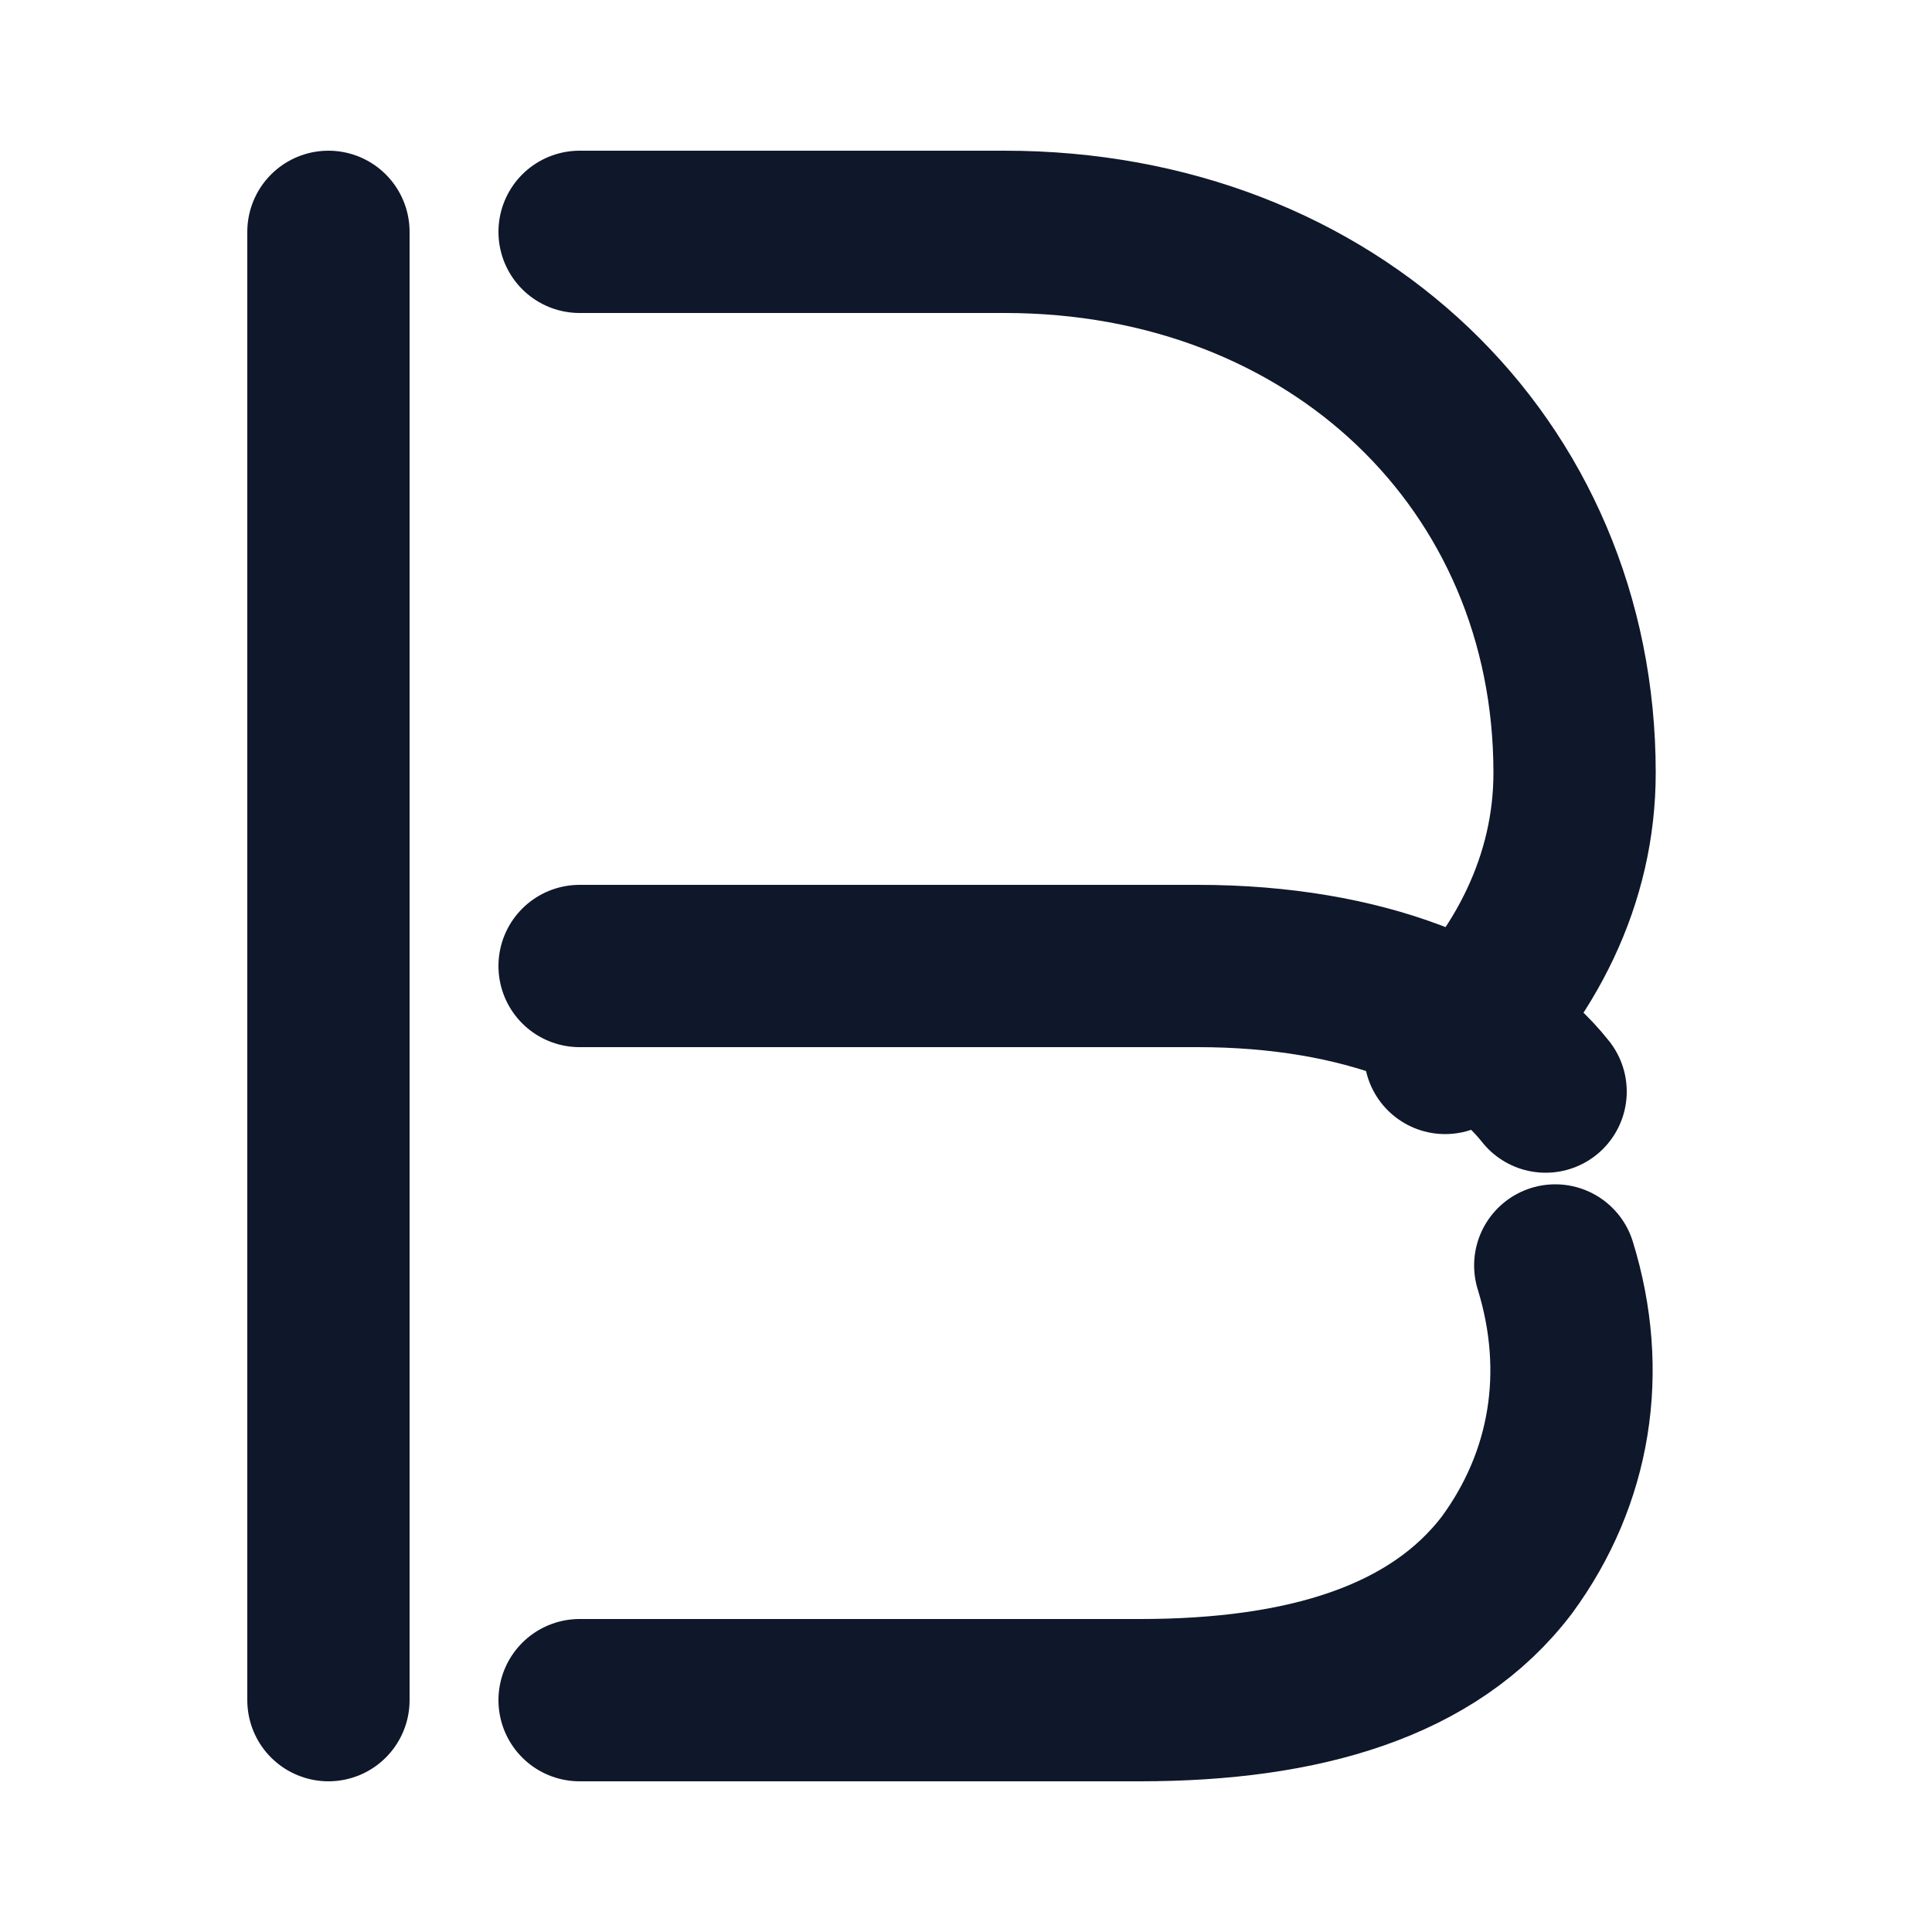
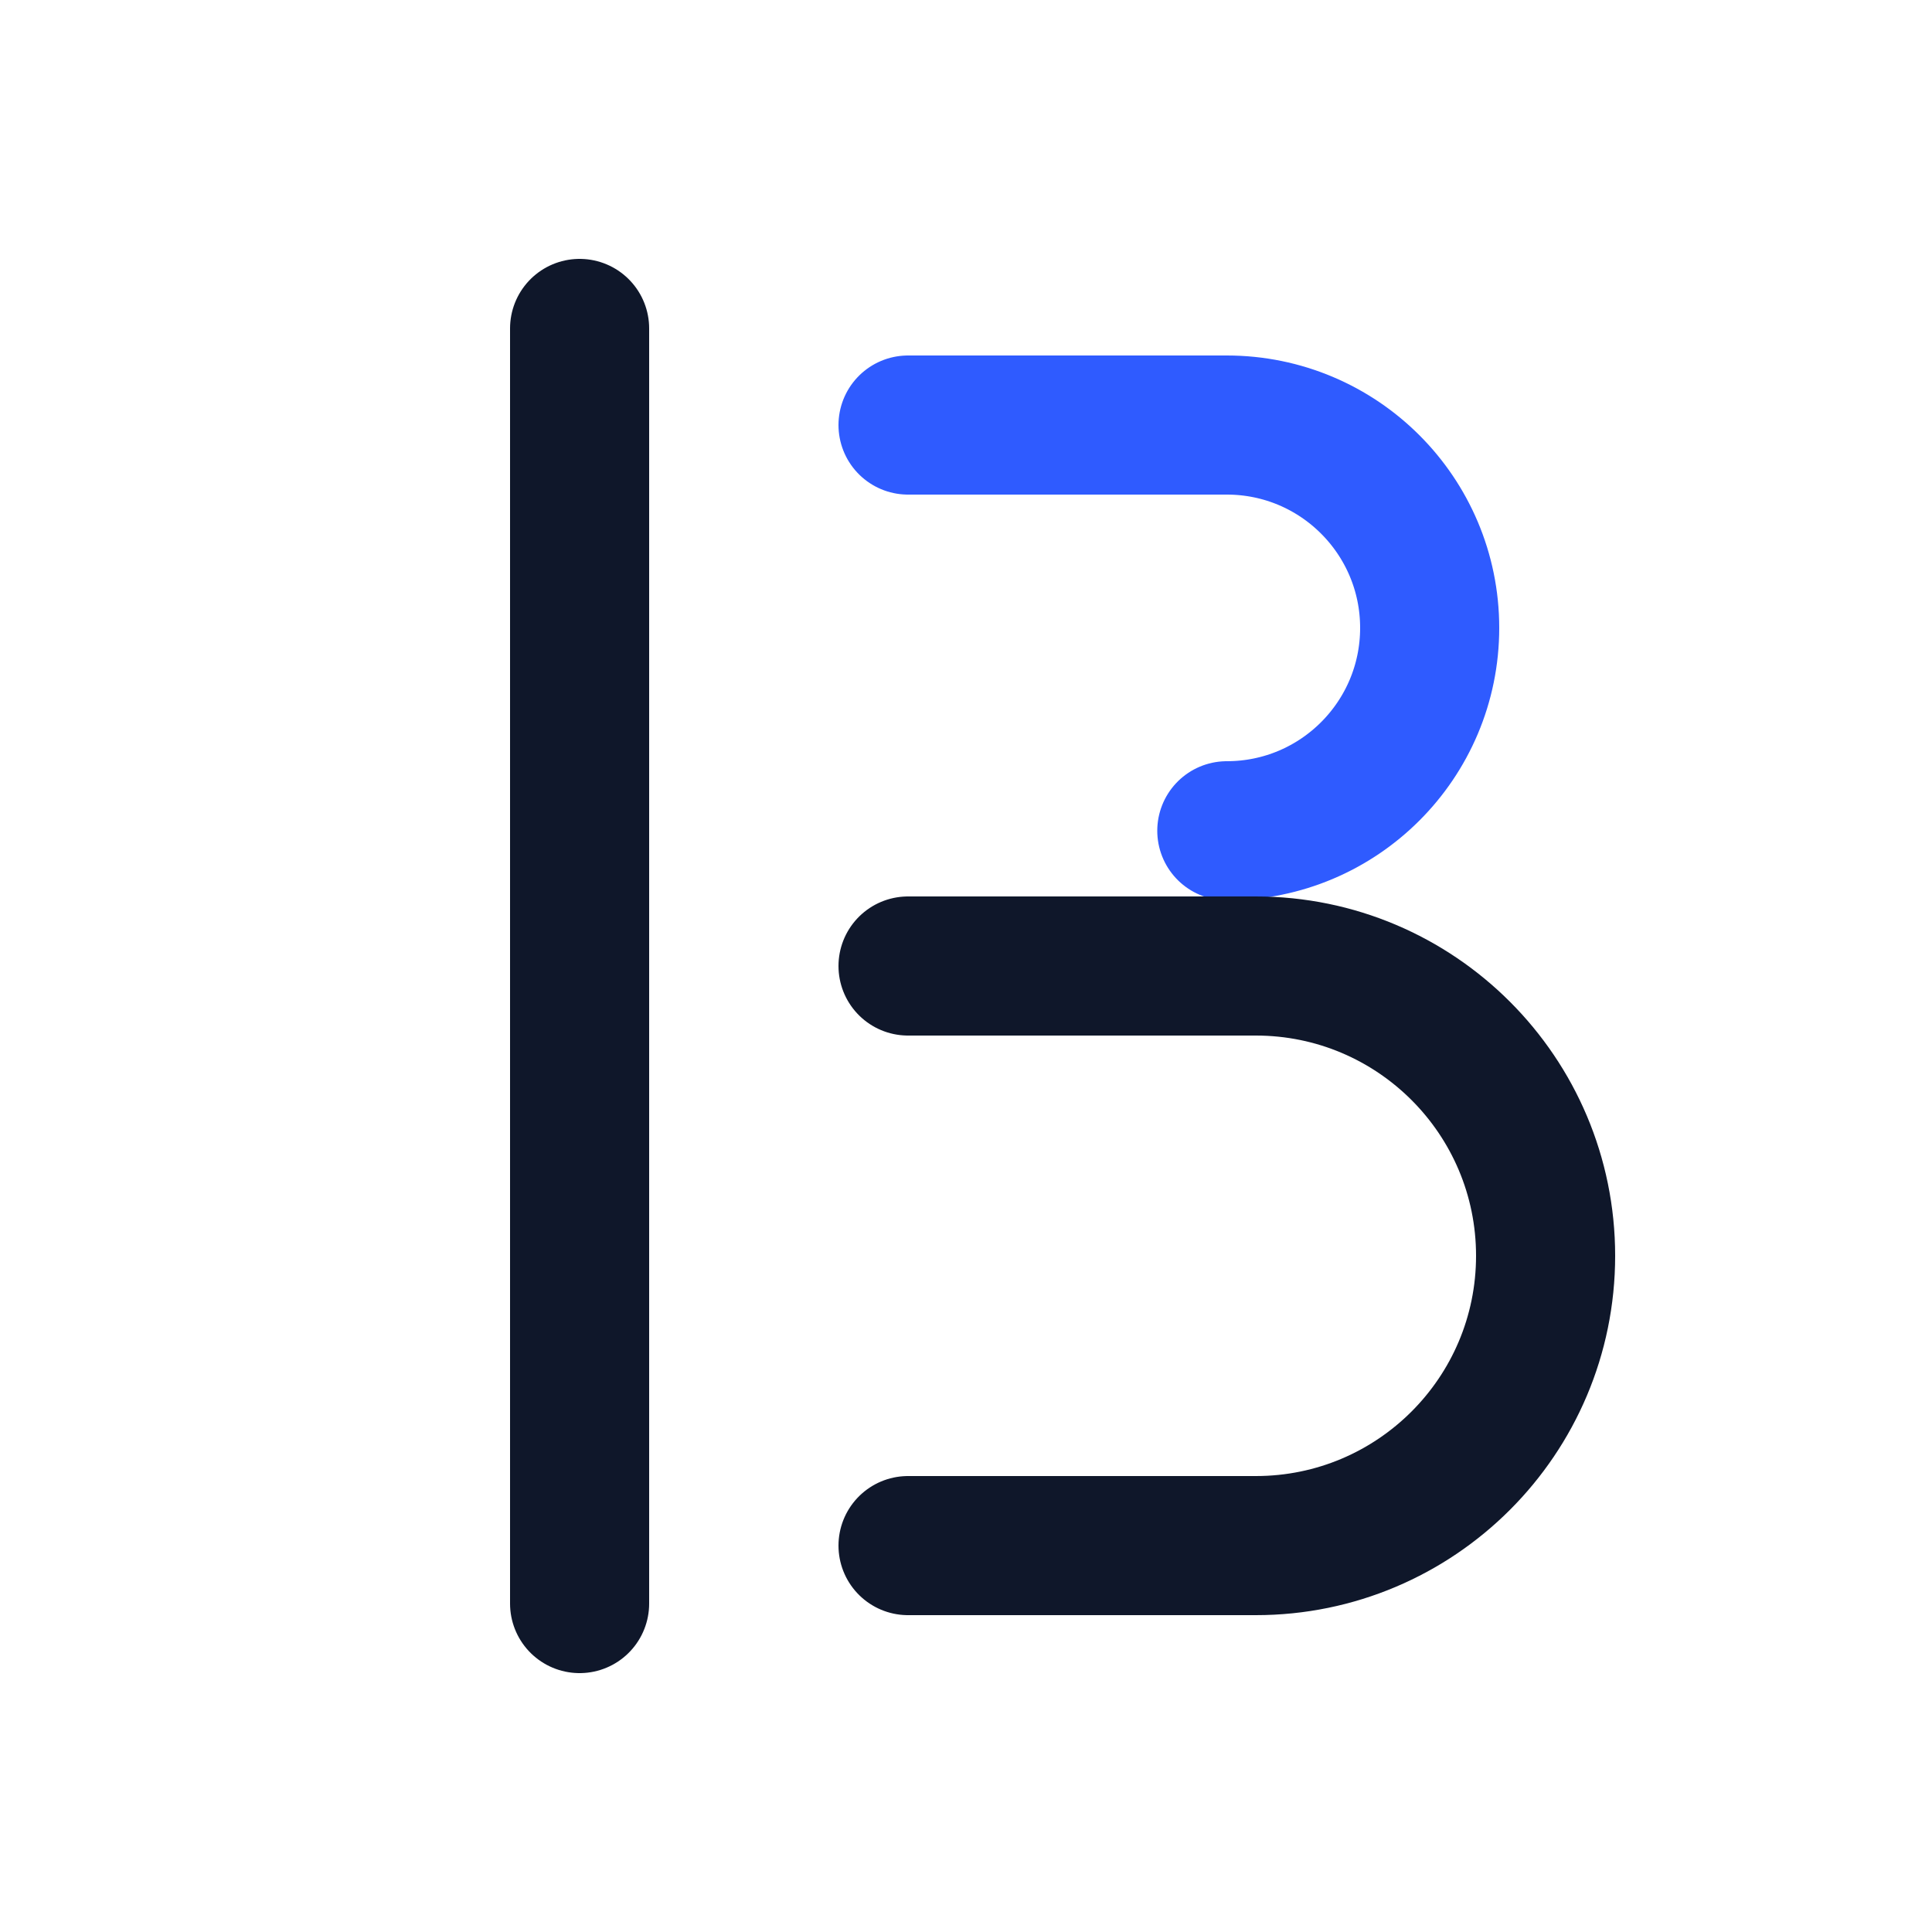
<svg xmlns="http://www.w3.org/2000/svg" viewBox="0 0 1000 1000" role="img" aria-label="Bazarbaaz logo mark">
-   <path d="M170 120 V880" stroke="#0F172A" stroke-width="84" stroke-linecap="round" />
-   <path d="M300 120 H520 C690 120 815 240 815 400 C815 455 790 505 748 545" stroke="#0F172A" stroke-width="84" fill="none" stroke-linecap="round" stroke-linejoin="round" />
-   <path d="M300 500 H620 C706 500 770 527 800 565" stroke="#0F172A" stroke-width="84" fill="none" stroke-linecap="round" />
-   <path d="M805 655 C822 710 813 765 780 810 C742 860 675 880 590 880 H300" stroke="#0F172A" stroke-width="84" fill="none" stroke-linecap="round" stroke-linejoin="round" />
+   <path d="M300 170 V830" stroke="#0F172A" stroke-width="72" stroke-linecap="round" fill="none" />
+   <path d="M470 220 H635 A105 105 0 0 1 635 430" stroke="#2F5BFF" stroke-width="72" stroke-linecap="round" stroke-linejoin="round" fill="none" />
+   <path d="M470 500 H650 A150 150 0 0 1 650 800 H470" stroke="#0F172A" stroke-width="72" stroke-linecap="round" stroke-linejoin="round" fill="none" />
</svg>
